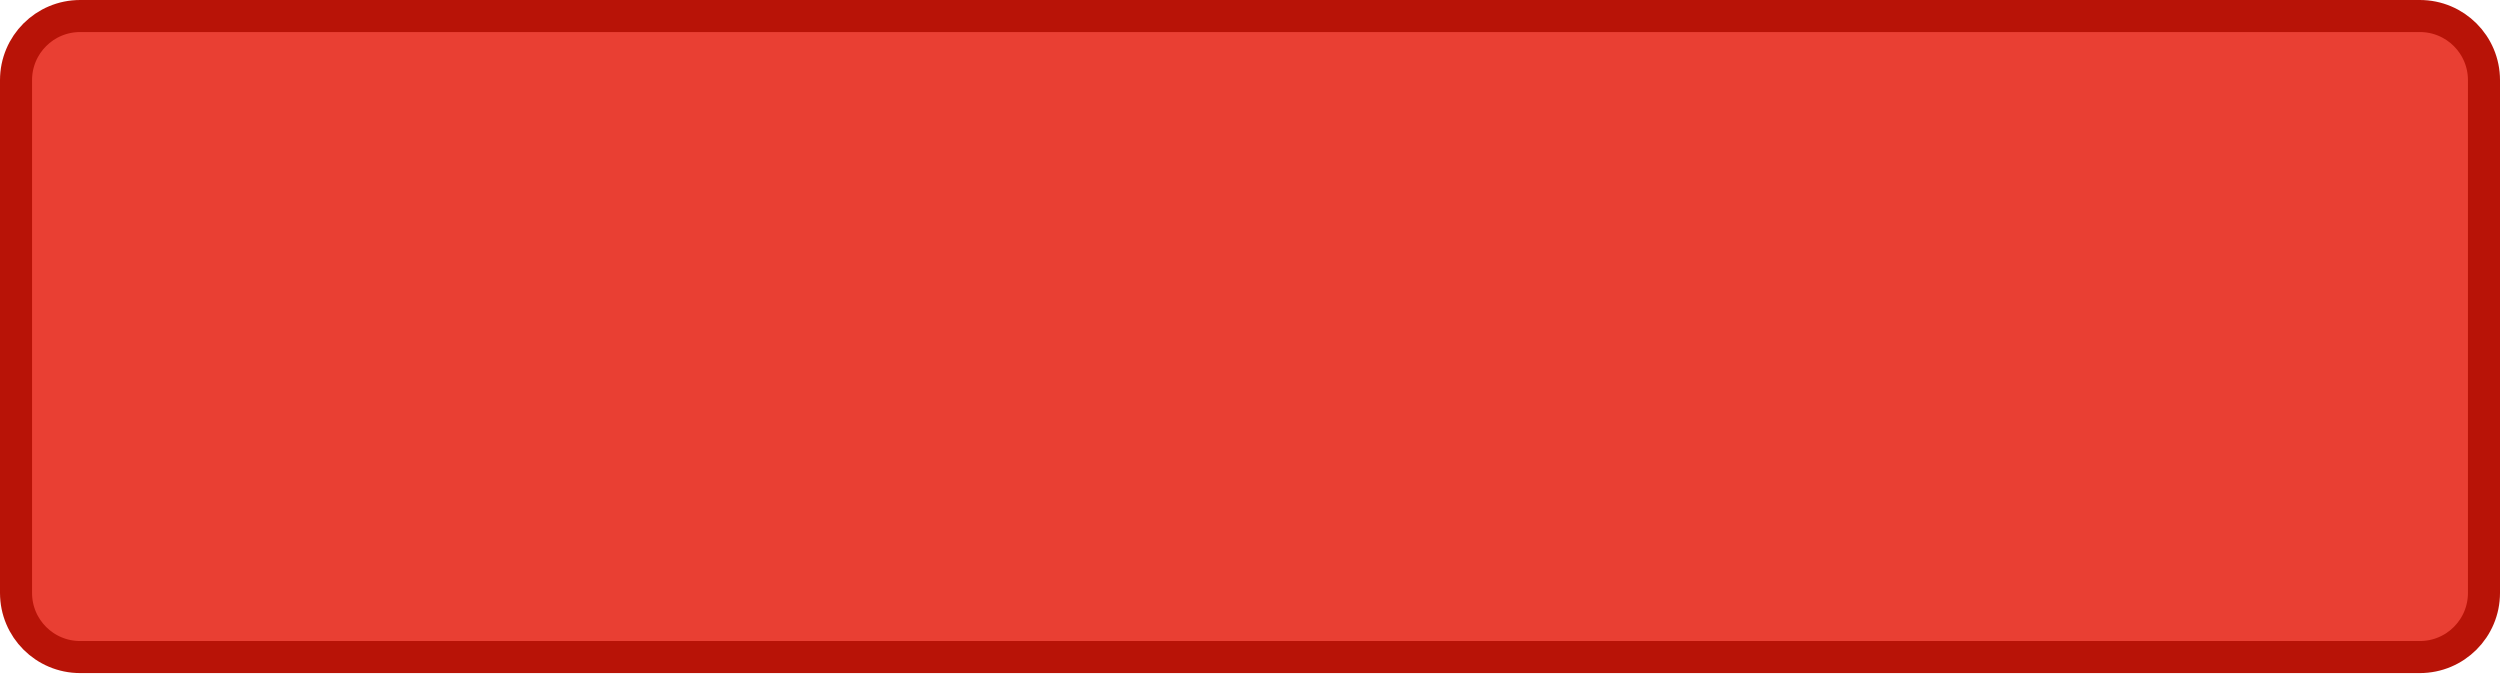
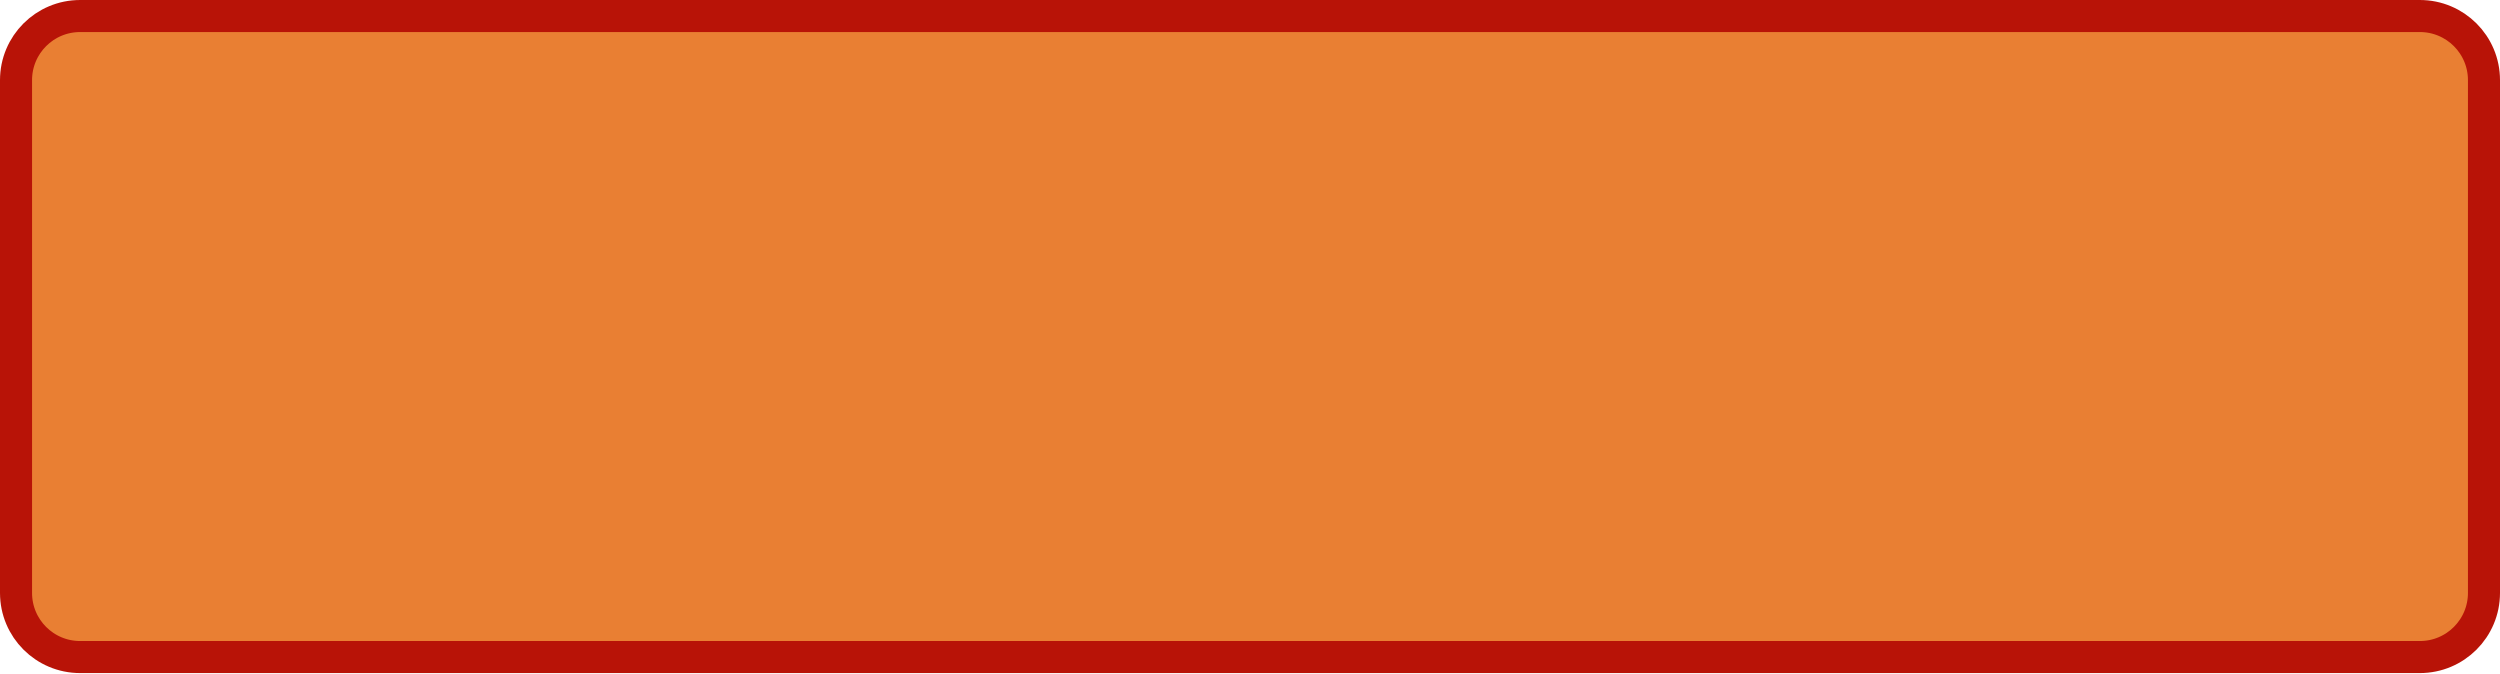
<svg xmlns="http://www.w3.org/2000/svg" width="100%" height="100%" viewBox="0 0 78.0 21.0">
-   <rect x="0.5" y="0.5" width="77.0" height="20.0" rx="2" ry="2" id="shield" style="fill:#e93f33;stroke:#b81307;stroke-width:1;" />
+   <rect x="0.5" y="0.5" width="77.0" height="20.0" rx="2" ry="2" id="shield" style="fill:#e97f33;stroke:#b81307;stroke-width:1;" />
</svg>
